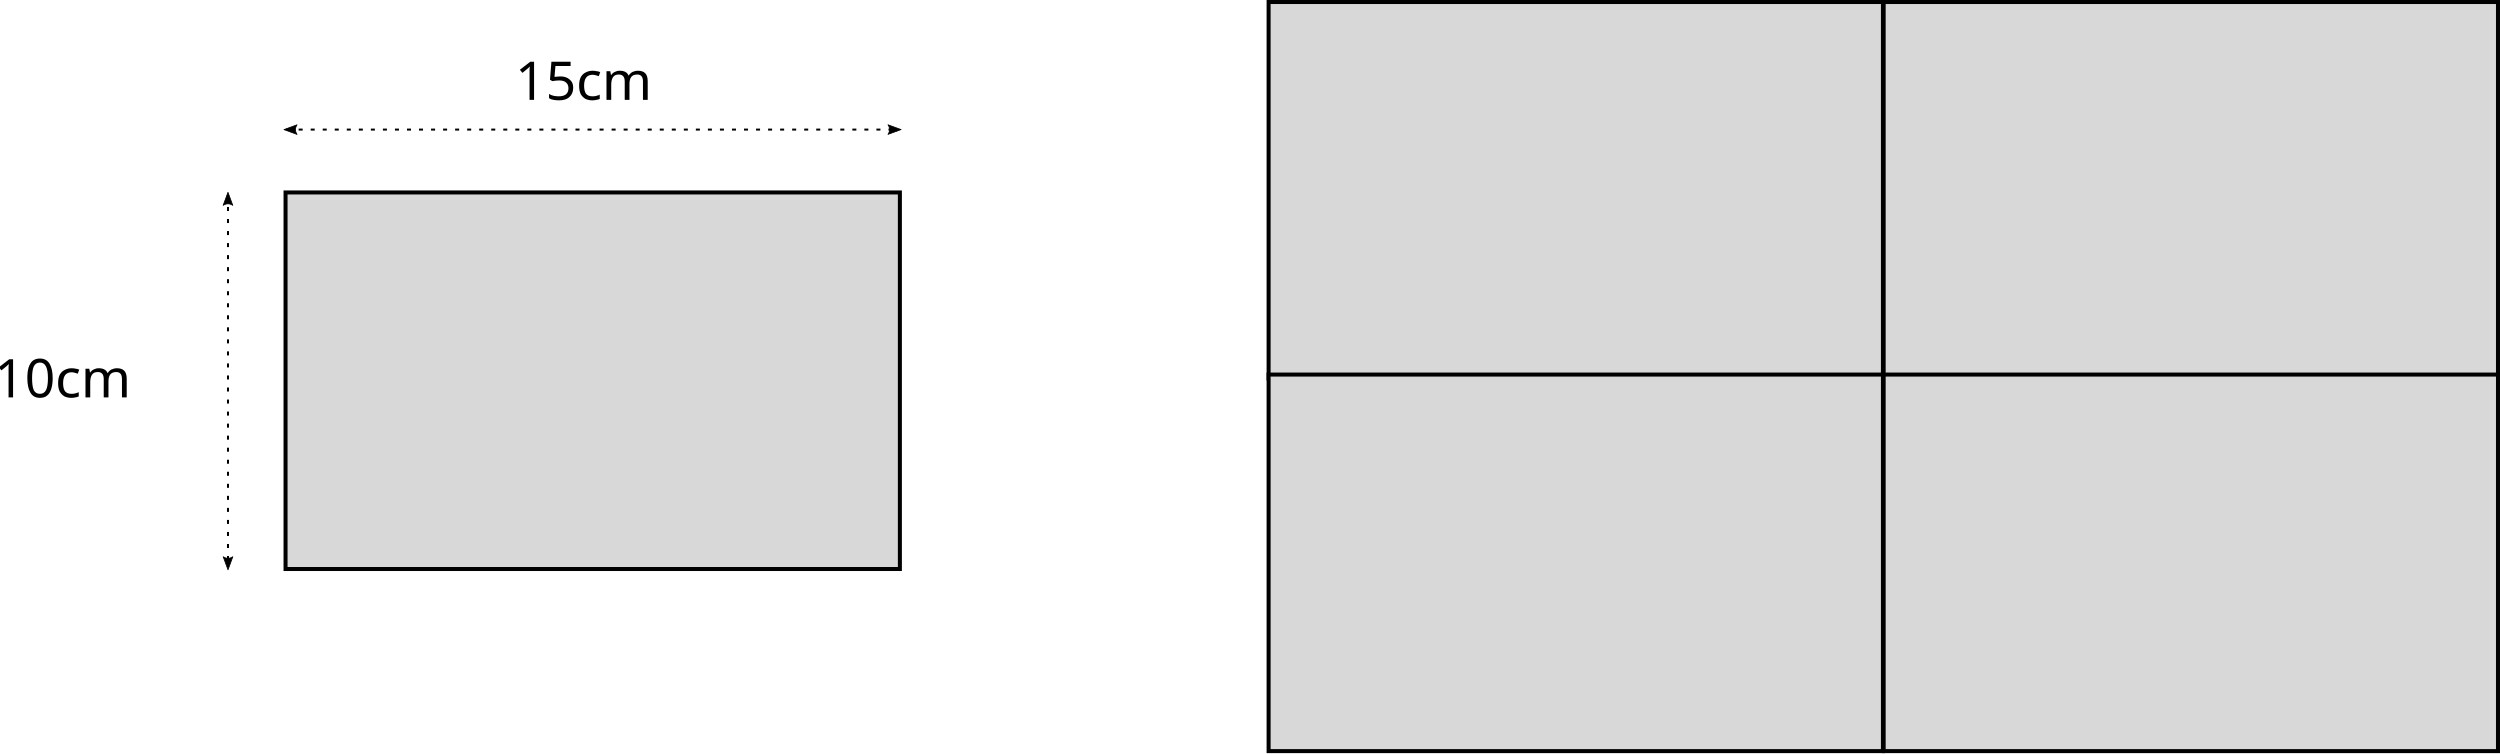
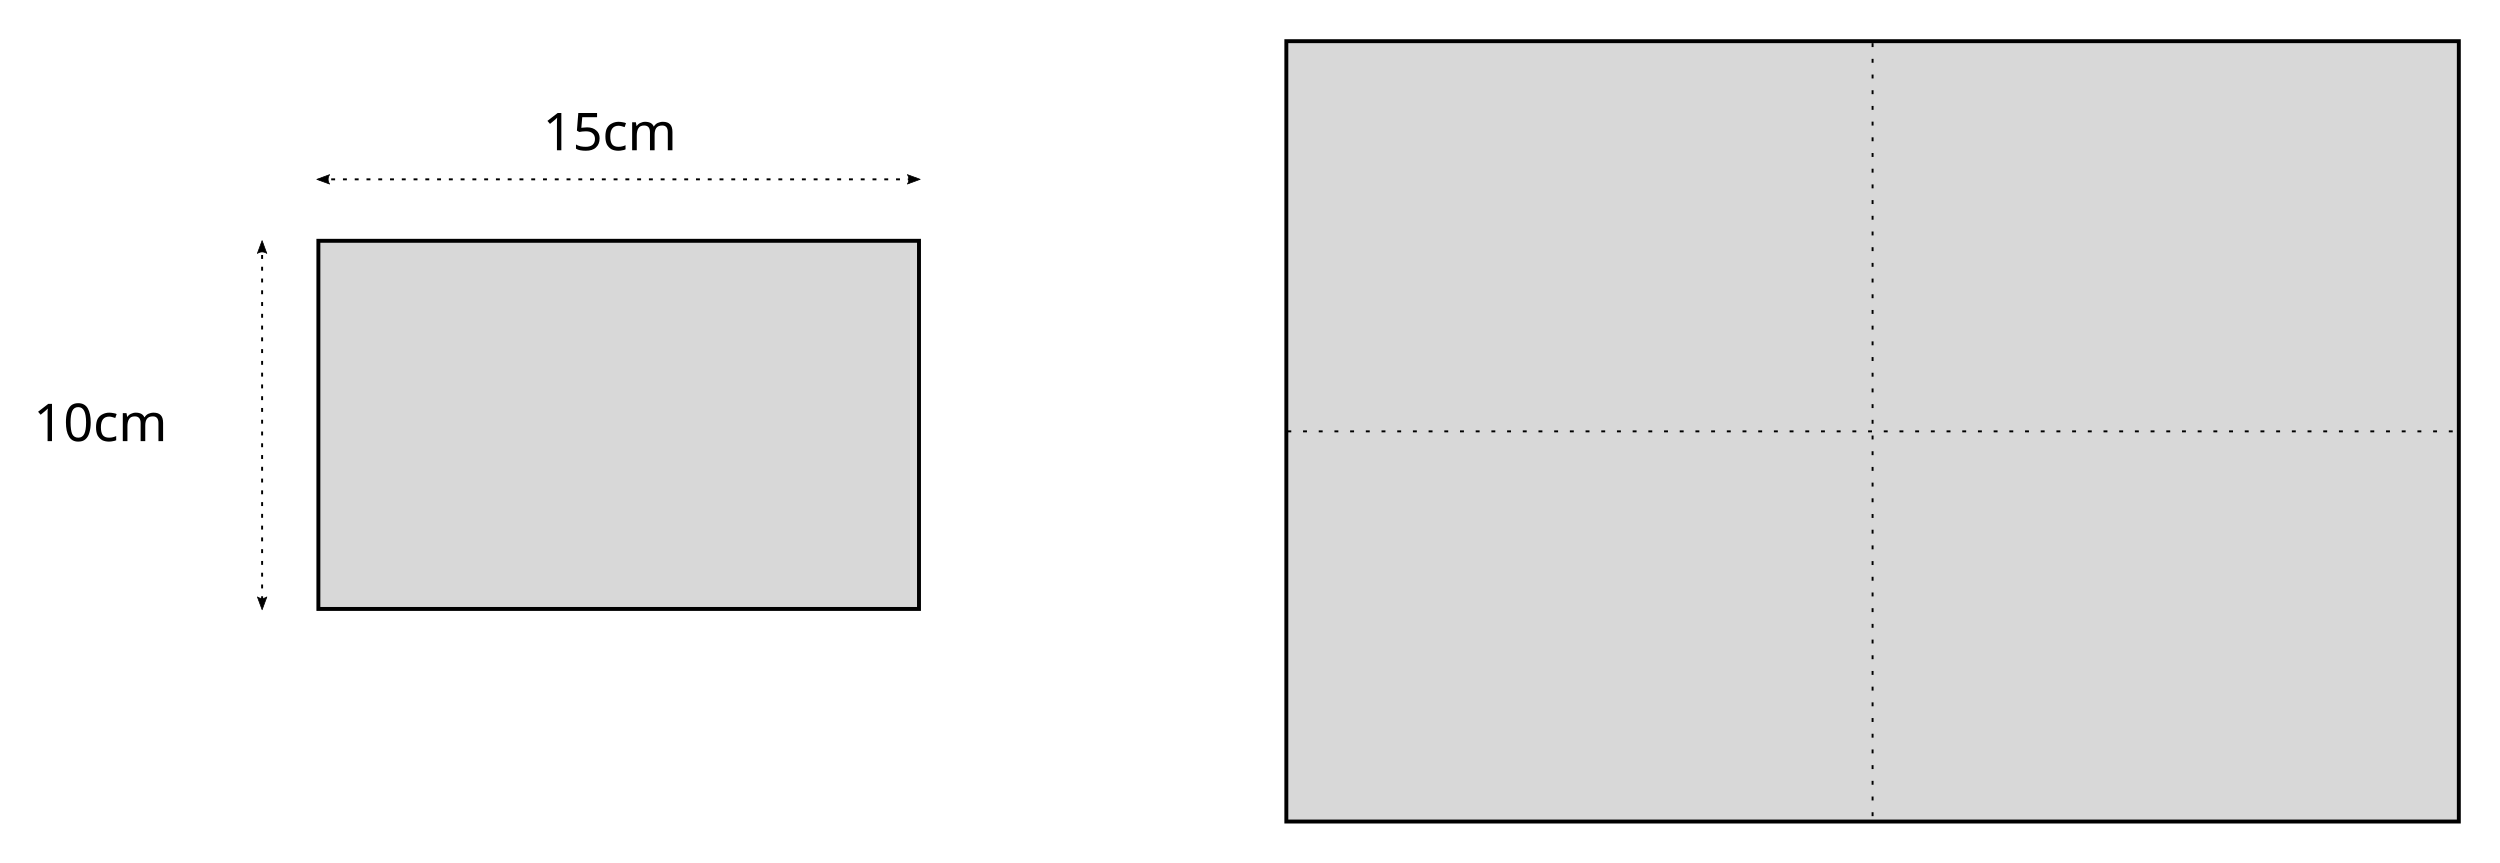
- <svg xmlns="http://www.w3.org/2000/svg" xmlns:xlink="http://www.w3.org/1999/xlink" width="623.284" height="187.761" viewBox="0 0 164.911 49.678" version="1.1" id="svg5">
+ <svg xmlns="http://www.w3.org/2000/svg" width="637.53" height="220" viewBox="0 0 168.68 58.208" version="1.1" id="svg5">
  <defs id="defs2">
    <marker style="overflow:visible" id="Arrow2Mend" refX="0" refY="0" orient="auto">
      <path transform="scale(-0.6)" d="M 8.719,4.034 -2.207,0.016 8.719,-4.002 c -1.745,2.372 -1.735,5.617 -6e-7,8.035 z" style="fill:context-stroke;fill-rule:evenodd;stroke:context-stroke;stroke-width:0.625;stroke-linejoin:round" id="path1567" />
    </marker>
    <marker style="overflow:visible" id="Arrow2Mstart" refX="0" refY="0" orient="auto">
      <path transform="scale(0.6)" d="M 8.719,4.034 -2.207,0.016 8.719,-4.002 c -1.745,2.372 -1.735,5.617 -6e-7,8.035 z" style="fill:context-stroke;fill-rule:evenodd;stroke:context-stroke;stroke-width:0.625;stroke-linejoin:round" id="path1564" />
    </marker>
    <marker style="overflow:visible" id="Arrow1Lend" refX="0" refY="0" orient="auto">
      <path transform="matrix(-0.8,0,0,-0.8,-10,0)" style="fill:context-stroke;fill-rule:evenodd;stroke:context-stroke;stroke-width:1pt" d="M 0,0 5,-5 -12.5,0 5,5 Z" id="path1543" />
    </marker>
    <marker style="overflow:visible" id="Arrow1Lstart" refX="0" refY="0" orient="auto">
      <path transform="matrix(0.8,0,0,0.8,10,0)" style="fill:context-stroke;fill-rule:evenodd;stroke:context-stroke;stroke-width:1pt" d="M 0,0 5,-5 -12.5,0 5,5 Z" id="path1540" />
    </marker>
    <marker style="overflow:visible" id="Arrow2Mstart-4" refX="0" refY="0" orient="auto">
      <path transform="scale(0.6)" d="M 8.719,4.034 -2.207,0.016 8.719,-4.002 c -1.745,2.372 -1.735,5.617 -6e-7,8.035 z" style="fill:context-stroke;fill-rule:evenodd;stroke:context-stroke;stroke-width:0.625;stroke-linejoin:round" id="path1564-1" />
    </marker>
    <marker style="overflow:visible" id="Arrow2Mend-5" refX="0" refY="0" orient="auto">
      <path transform="scale(-0.6)" d="M 8.719,4.034 -2.207,0.016 8.719,-4.002 c -1.745,2.372 -1.735,5.617 -6e-7,8.035 z" style="fill:context-stroke;fill-rule:evenodd;stroke:context-stroke;stroke-width:0.625;stroke-linejoin:round" id="path1567-4" />
    </marker>
  </defs>
-   <g id="layer1" transform="translate(-8.063987,-4.170249)">
+   <g id="layer1" transform="translate(-5.418153,-0.6177559)">
    <rect style="fill:#d8d8d8;fill-opacity:1;fill-rule:evenodd;stroke:#000000;stroke-width:0.265;stroke-opacity:1" id="rect39" width="40.524" height="24.839" x="26.9" y="16.865" />
-     <g id="g1226">
-       <g id="g1218" transform="translate(9.017435)">
-         <use x="0" y="0" xlink:href="#rect39" id="use1046" transform="translate(96.40051,-12.56208)" width="100%" height="100%" />
-         <use x="0" y="0" xlink:href="#use1046" id="use1048" transform="translate(0,24.57491)" width="100%" height="100%" />
-       </g>
-       <use x="0" y="0" xlink:href="#g1218" id="use1220" transform="translate(-40.5713)" width="100%" height="100%" />
-     </g>
    <path style="fill:none;stroke:#000000;stroke-width:0.132;stroke-linecap:butt;stroke-linejoin:miter;stroke-miterlimit:4;stroke-dasharray:0.265, 0.529;stroke-dashoffset:0;stroke-opacity:1;marker-start:url(#Arrow2Mstart);marker-end:url(#Arrow2Mend)" d="M 23.103,17.028 V 41.584" id="path1538" />
    <text xml:space="preserve" style="font-style:normal;font-weight:normal;font-size:3.528px;line-height:1.25;font-family:sans-serif;fill:#000000;fill-opacity:1;stroke:none;stroke-width:0.265" x="7.676" y="30.38" id="text3336">
      <tspan id="tspan3334" style="font-size:3.528px;stroke-width:0.265" x="7.676" y="30.38">10cm</tspan>
    </text>
    <text xml:space="preserve" style="font-style:normal;font-weight:normal;font-size:3.528px;line-height:1.25;font-family:sans-serif;fill:#000000;fill-opacity:1;stroke:none;stroke-width:0.265" x="42.043" y="10.754" id="text7180">
      <tspan id="tspan7178" style="font-size:3.528px;stroke-width:0.265" x="42.043" y="10.754">15cm</tspan>
    </text>
    <path style="font-variation-settings:normal;opacity:1;vector-effect:none;fill:none;fill-opacity:1;stroke:#000000;stroke-width:0.132;stroke-linecap:butt;stroke-linejoin:miter;stroke-miterlimit:4;stroke-dasharray:0.265, 0.529;stroke-dashoffset:0;stroke-opacity:1;-inkscape-stroke:none;marker-start:url(#Arrow2Mstart);marker-end:url(#Arrow2Mend);stop-color:#000000;stop-opacity:1" d="m 26.97,12.718 h 40.359" id="path10537" />
+     <rect style="fill:#d8d8d8;fill-opacity:1;fill-rule:evenodd;stroke:#000000;stroke-width:0.265;stroke-opacity:1" id="rect971" width="79.11" height="52.652" x="92.21" y="3.396" />
+     <path style="fill:none;stroke:#000000;stroke-width:0.132;stroke-linecap:butt;stroke-linejoin:miter;stroke-miterlimit:4;stroke-dasharray:0.265, 0.794;stroke-dashoffset:0;stroke-opacity:1" d="M 131.765,3.529 V 56.131" id="path1006" />
+     <path style="font-variation-settings:normal;opacity:1;vector-effect:none;fill:none;fill-opacity:1;stroke:#000000;stroke-width:0.132;stroke-linecap:butt;stroke-linejoin:miter;stroke-miterlimit:4;stroke-dasharray:0.265, 0.794;stroke-dashoffset:0;stroke-opacity:1;-inkscape-stroke:none;stop-color:#000000;stop-opacity:1" d="m 92.278,29.722 h 79.142" id="path1121" />
  </g>
</svg>
